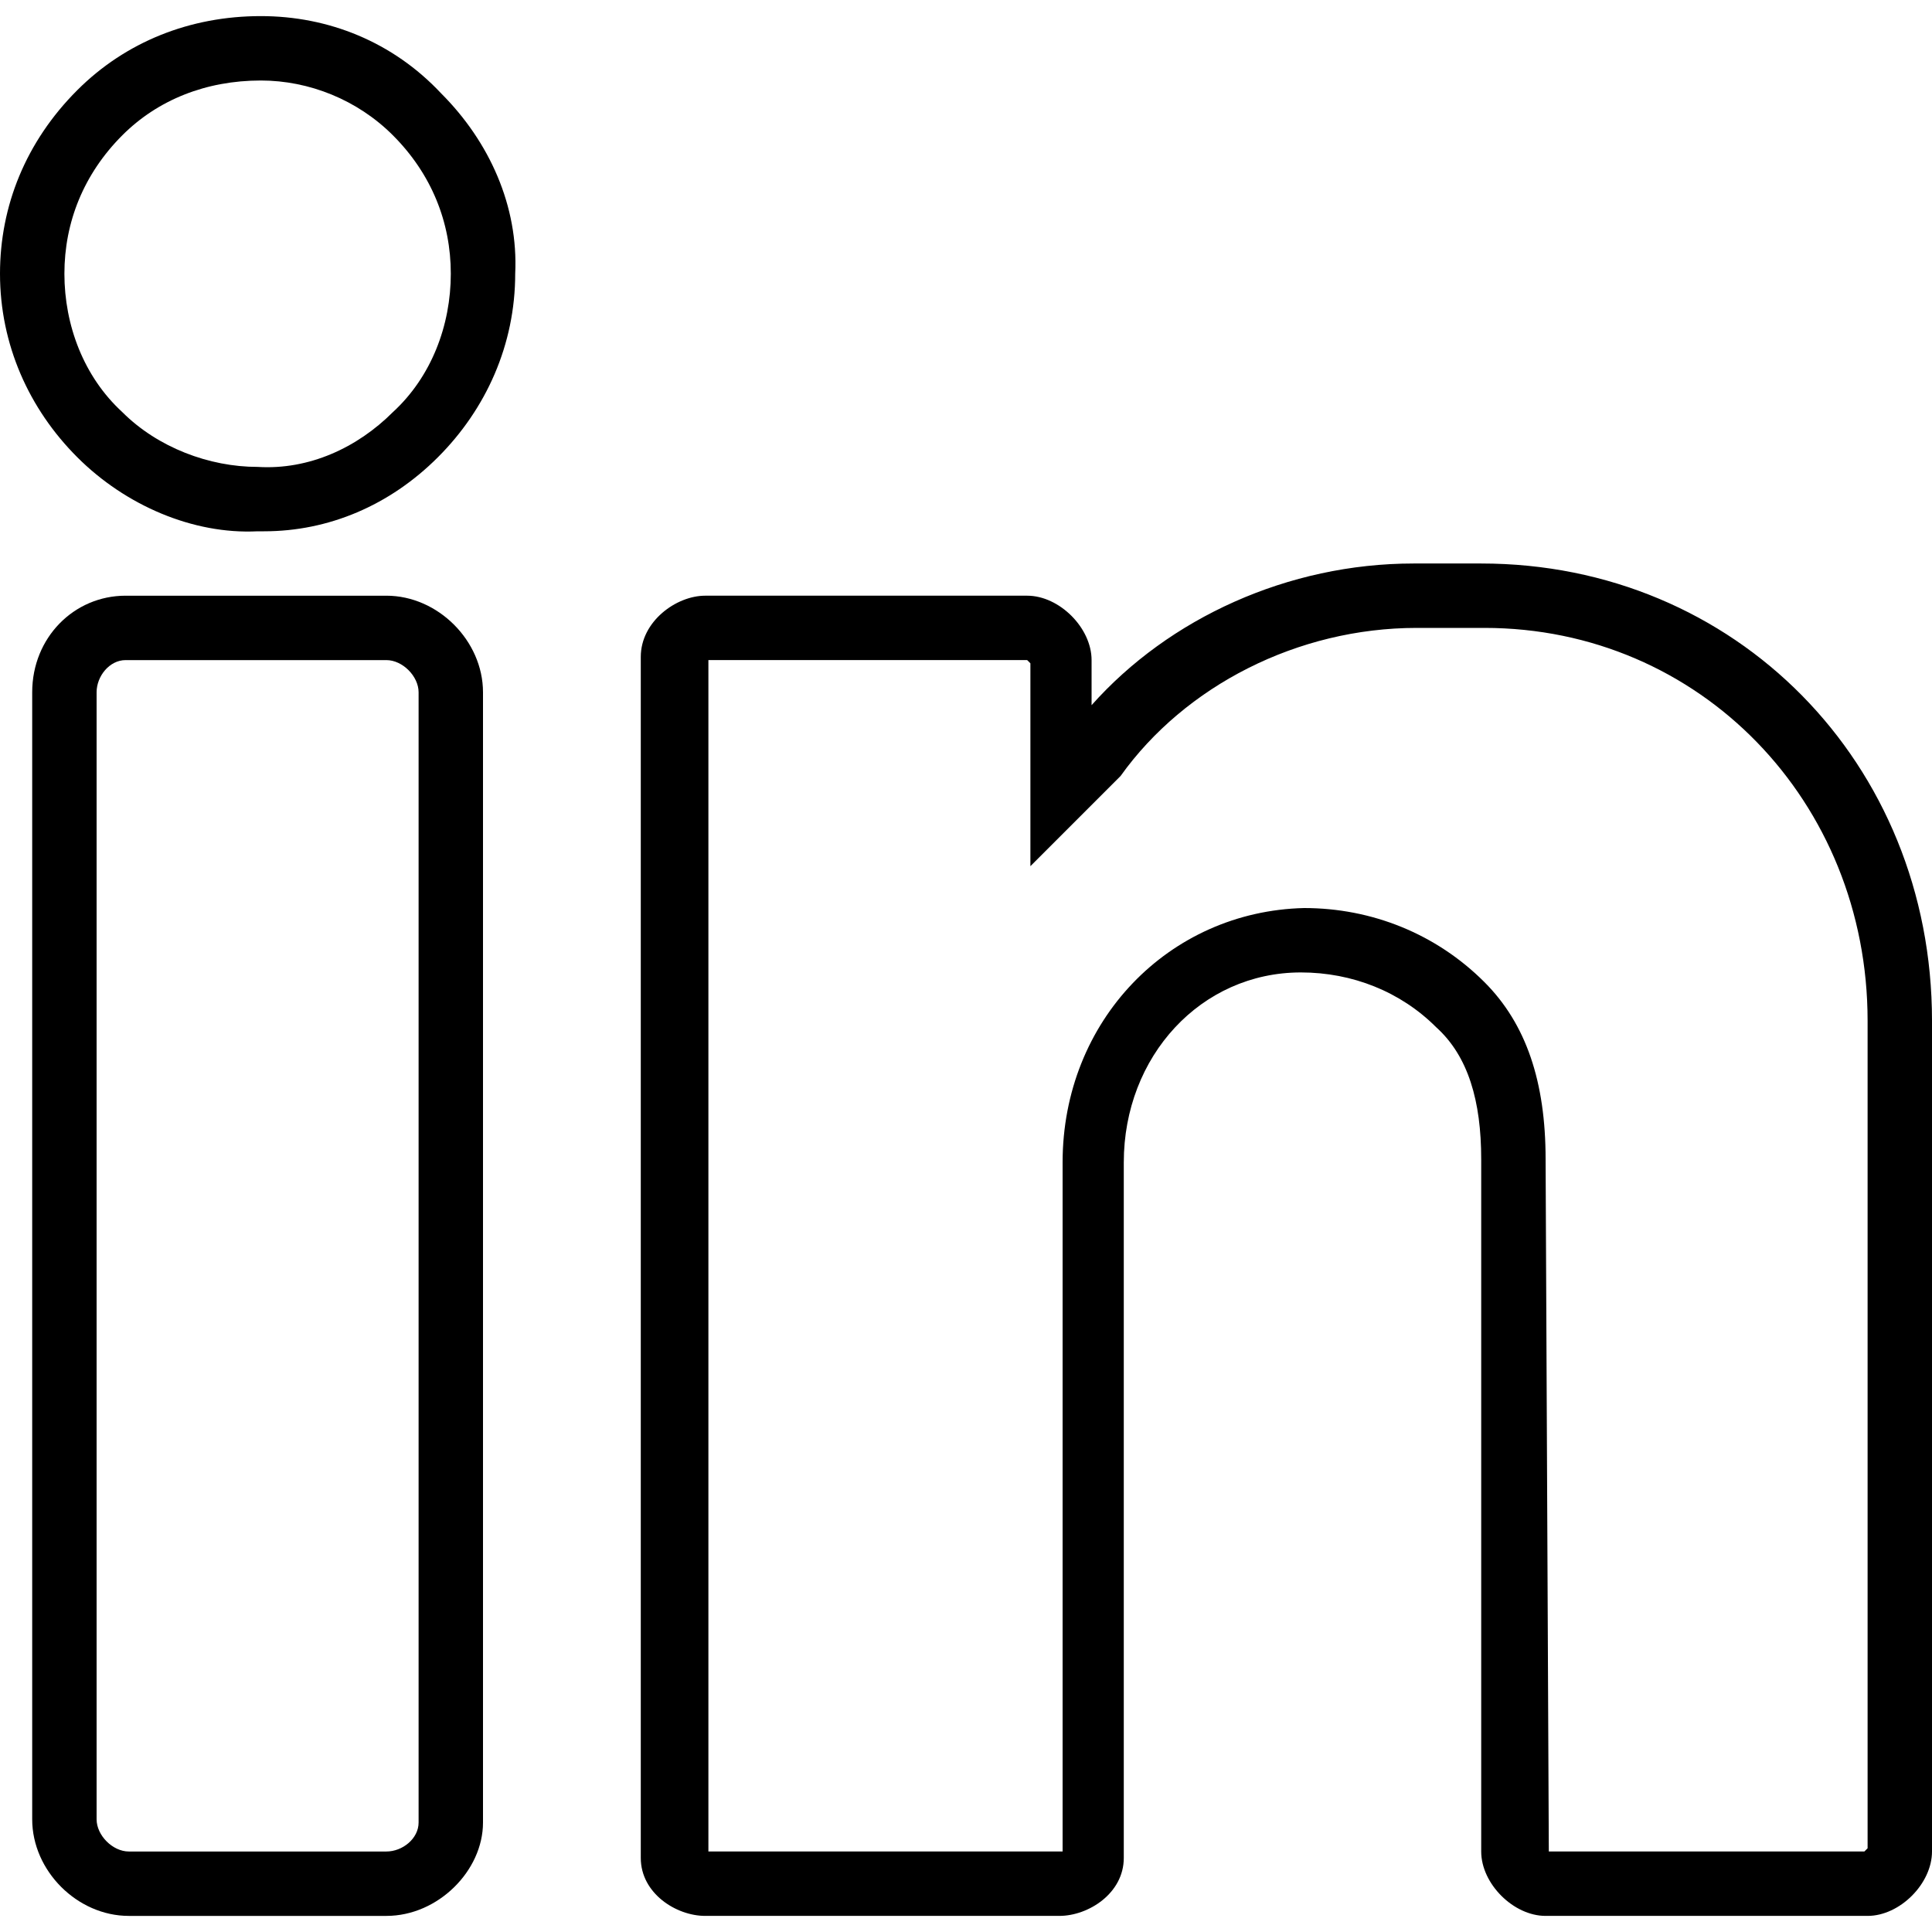
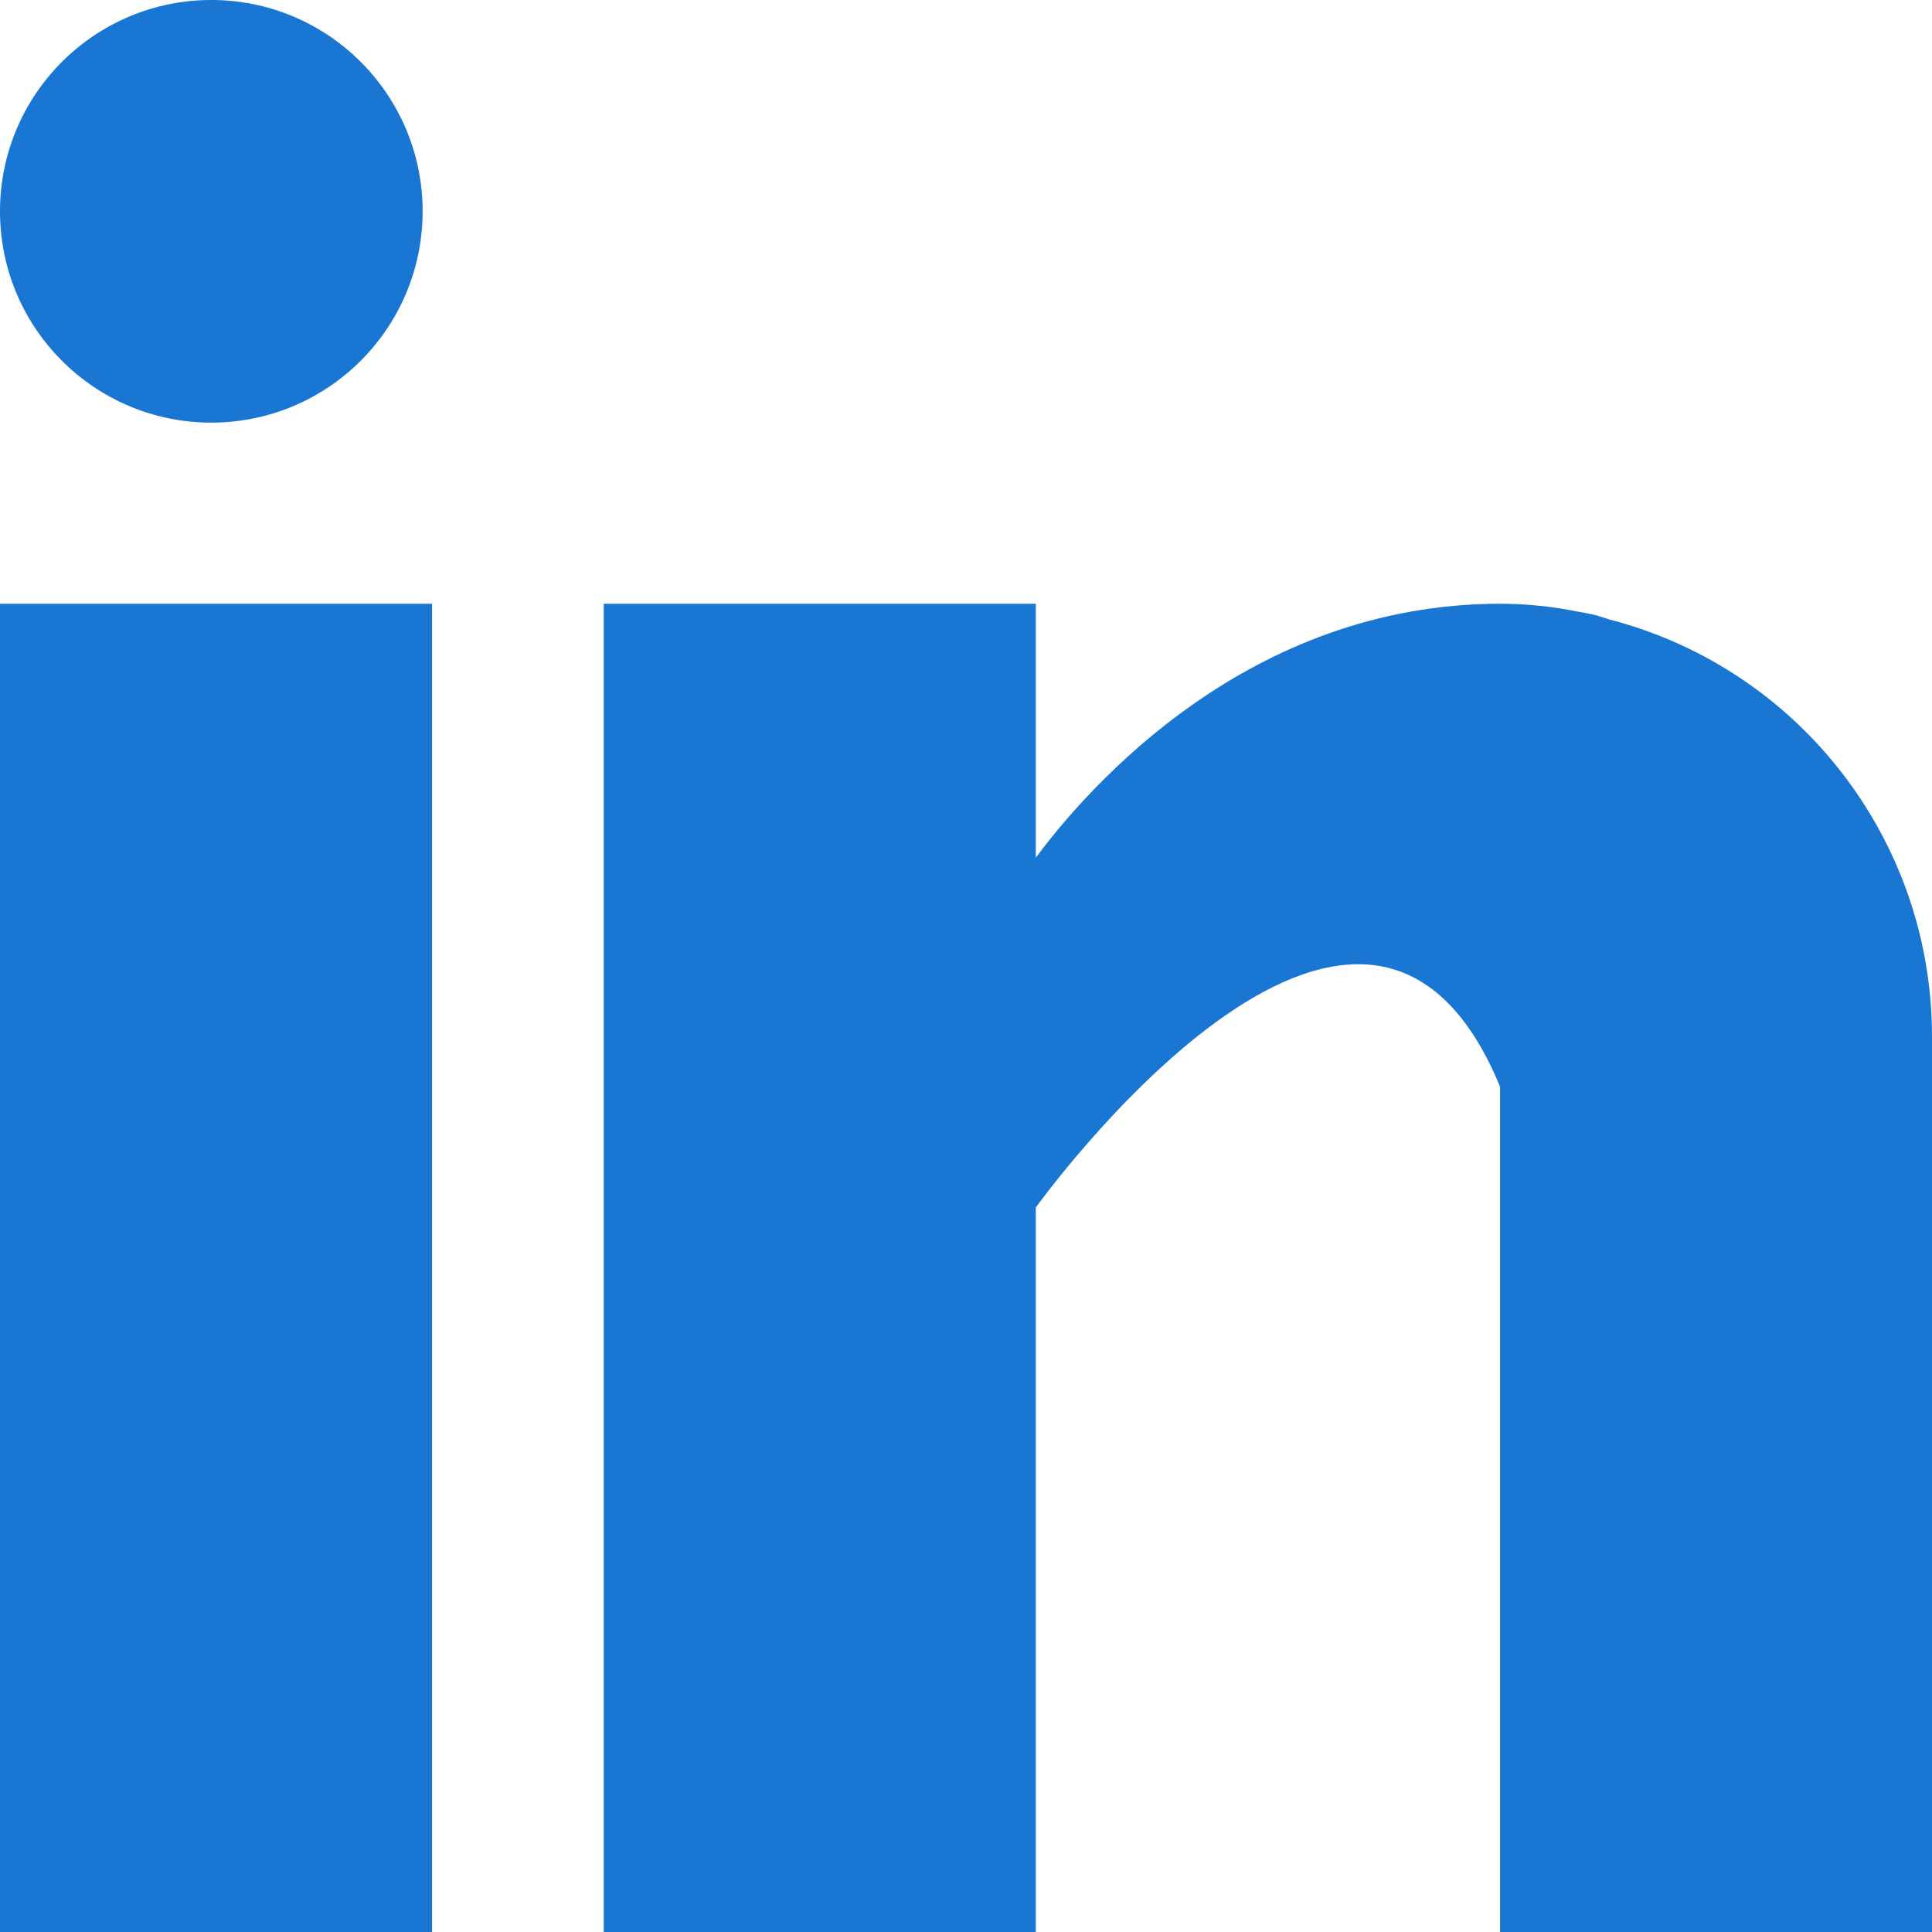
- <svg xmlns="http://www.w3.org/2000/svg" version="1.1" id="Layer_1" x="0px" y="0px" viewBox="0 0 512 512" style="enable-background:new 0 0 512 512;" xml:space="preserve">
-   <g transform="translate(1)">
-     <g>
-       <g>
-         <path d="M68.12,4.267c-18.773,0-35.84,6.827-48.64,19.627C5.827,37.547-1,54.613-1,72.533c0,18.773,7.68,35.84,20.48,48.64     c12.8,12.8,30.72,20.48,47.787,19.627c0,0,0.853,0,1.707,0c17.067,0,33.28-6.827,46.08-19.627     c12.8-12.8,20.48-29.867,20.48-48.64c0.853-17.92-6.827-34.987-19.627-47.787C103.107,11.093,86.04,4.267,68.12,4.267z      M103.107,109.227c-9.387,9.387-22.187,15.36-35.84,14.507c-12.8,0-26.453-5.12-35.84-14.507     c-10.24-9.387-15.36-23.04-15.36-36.693s5.12-26.453,15.36-36.693c9.387-9.387,22.187-14.507,36.693-14.507     c12.8,0,25.6,5.12,34.987,14.507c10.24,10.24,15.36,23.04,15.36,36.693S113.347,99.84,103.107,109.227z" />
-         <path d="M101.4,157.867H32.28c-13.653,0-24.747,11.093-24.747,25.6v298.667c0,13.653,11.947,25.6,25.6,25.6H101.4     c13.653,0,25.6-11.947,25.6-24.747v-299.52C127,169.813,115.053,157.867,101.4,157.867z M109.933,482.987     c0,4.267-4.267,7.68-8.533,7.68H33.133c-4.267,0-8.533-4.267-8.533-8.533V183.467c0-4.267,3.413-8.533,7.68-8.533h69.12     c4.267,0,8.533,4.267,8.533,8.533V482.987z" />
-         <path d="M391.533,149.333h-17.92c-33.28,0-64.853,14.507-85.333,37.547v-11.947c0-8.533-8.533-17.067-17.067-17.067H185.88     c-7.68,0-17.067,6.827-17.067,16.213v318.293c0,9.387,9.387,15.36,17.067,15.36h93.867c7.68,0,17.067-5.973,17.067-15.36v-184.32     c0-28.16,20.48-50.347,46.933-50.347c13.653,0,26.453,5.12,35.84,14.507c8.533,7.68,11.947,19.627,11.947,34.987v183.467     c0,8.533,8.533,17.067,17.067,17.067h85.333c8.533,0,17.067-8.533,17.067-17.067v-220.16     C511,202.24,458.947,149.333,391.533,149.333z M493.933,489.813l-0.853,0.853h-83.627L408.6,307.2     c0-20.48-5.12-35.84-16.213-46.933c-12.8-12.8-29.867-19.627-47.787-19.627c-35.84,0.853-64,29.867-64,67.413v182.613h-93.867     V174.933h84.48l0.853,0.853v53.76l23.04-23.04l0.853-0.853c17.067-23.893,46.933-39.253,78.507-39.253h17.92     c57.173,0,101.547,46.08,101.547,104.107V489.813z" />
-       </g>
-     </g>
+ <svg xmlns="http://www.w3.org/2000/svg" height="100px" width="100px" viewBox="0 0 16 16">
+   <g fill="#1976D2">
+     <path d="M0 5h3.578v11H0zM13.324 5.129c-.038-.012-.074-.025-.114-.036a2.32 2.32 0 00-.145-.028A3.207 3.207 0 0012.423 5c-2.086 0-3.409 1.517-3.845 2.103V5H5v11h3.578v-6s2.704-3.766 3.845-1v7H16V8.577a3.568 3.568 0 00-2.676-3.448z" />
+     <circle cx="1.75" cy="1.75" r="1.75" />
  </g>
-   <g>
- </g>
-   <g>
- </g>
-   <g>
- </g>
-   <g>
- </g>
-   <g>
- </g>
-   <g>
- </g>
-   <g>
- </g>
-   <g>
- </g>
-   <g>
- </g>
-   <g>
- </g>
-   <g>
- </g>
-   <g>
- </g>
-   <g>
- </g>
-   <g>
- </g>
-   <g>
- </g>
</svg>
